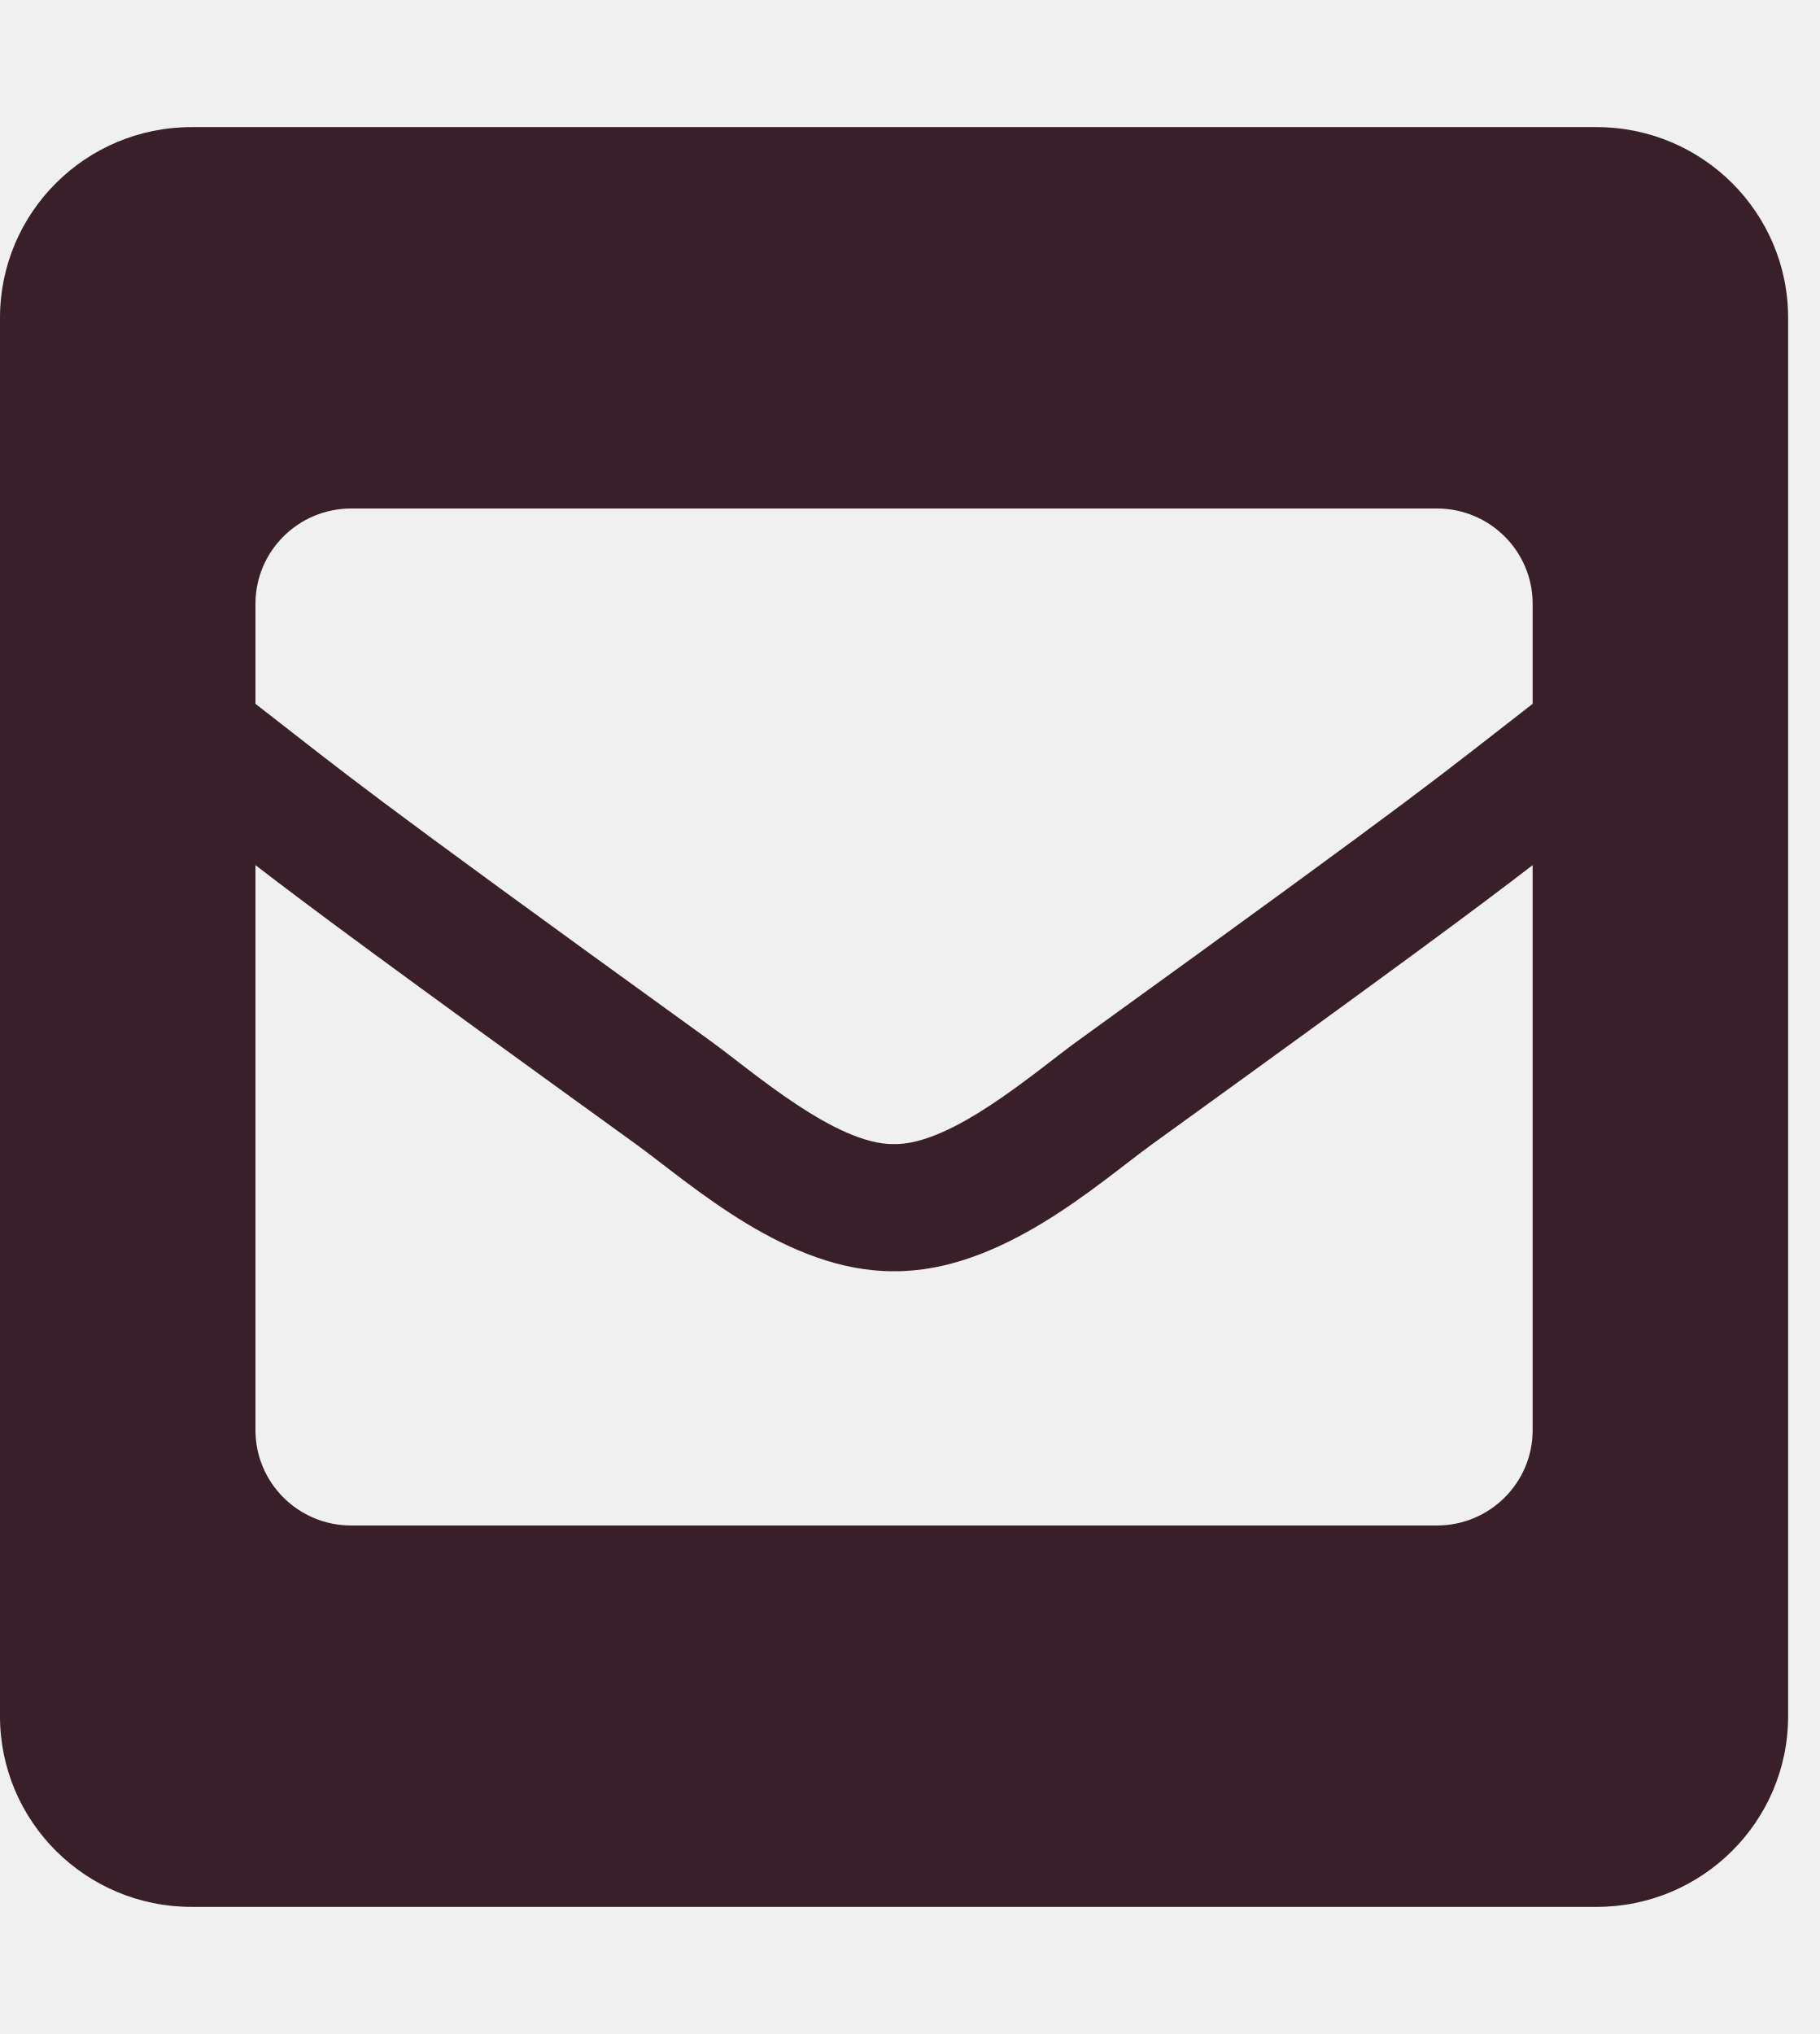
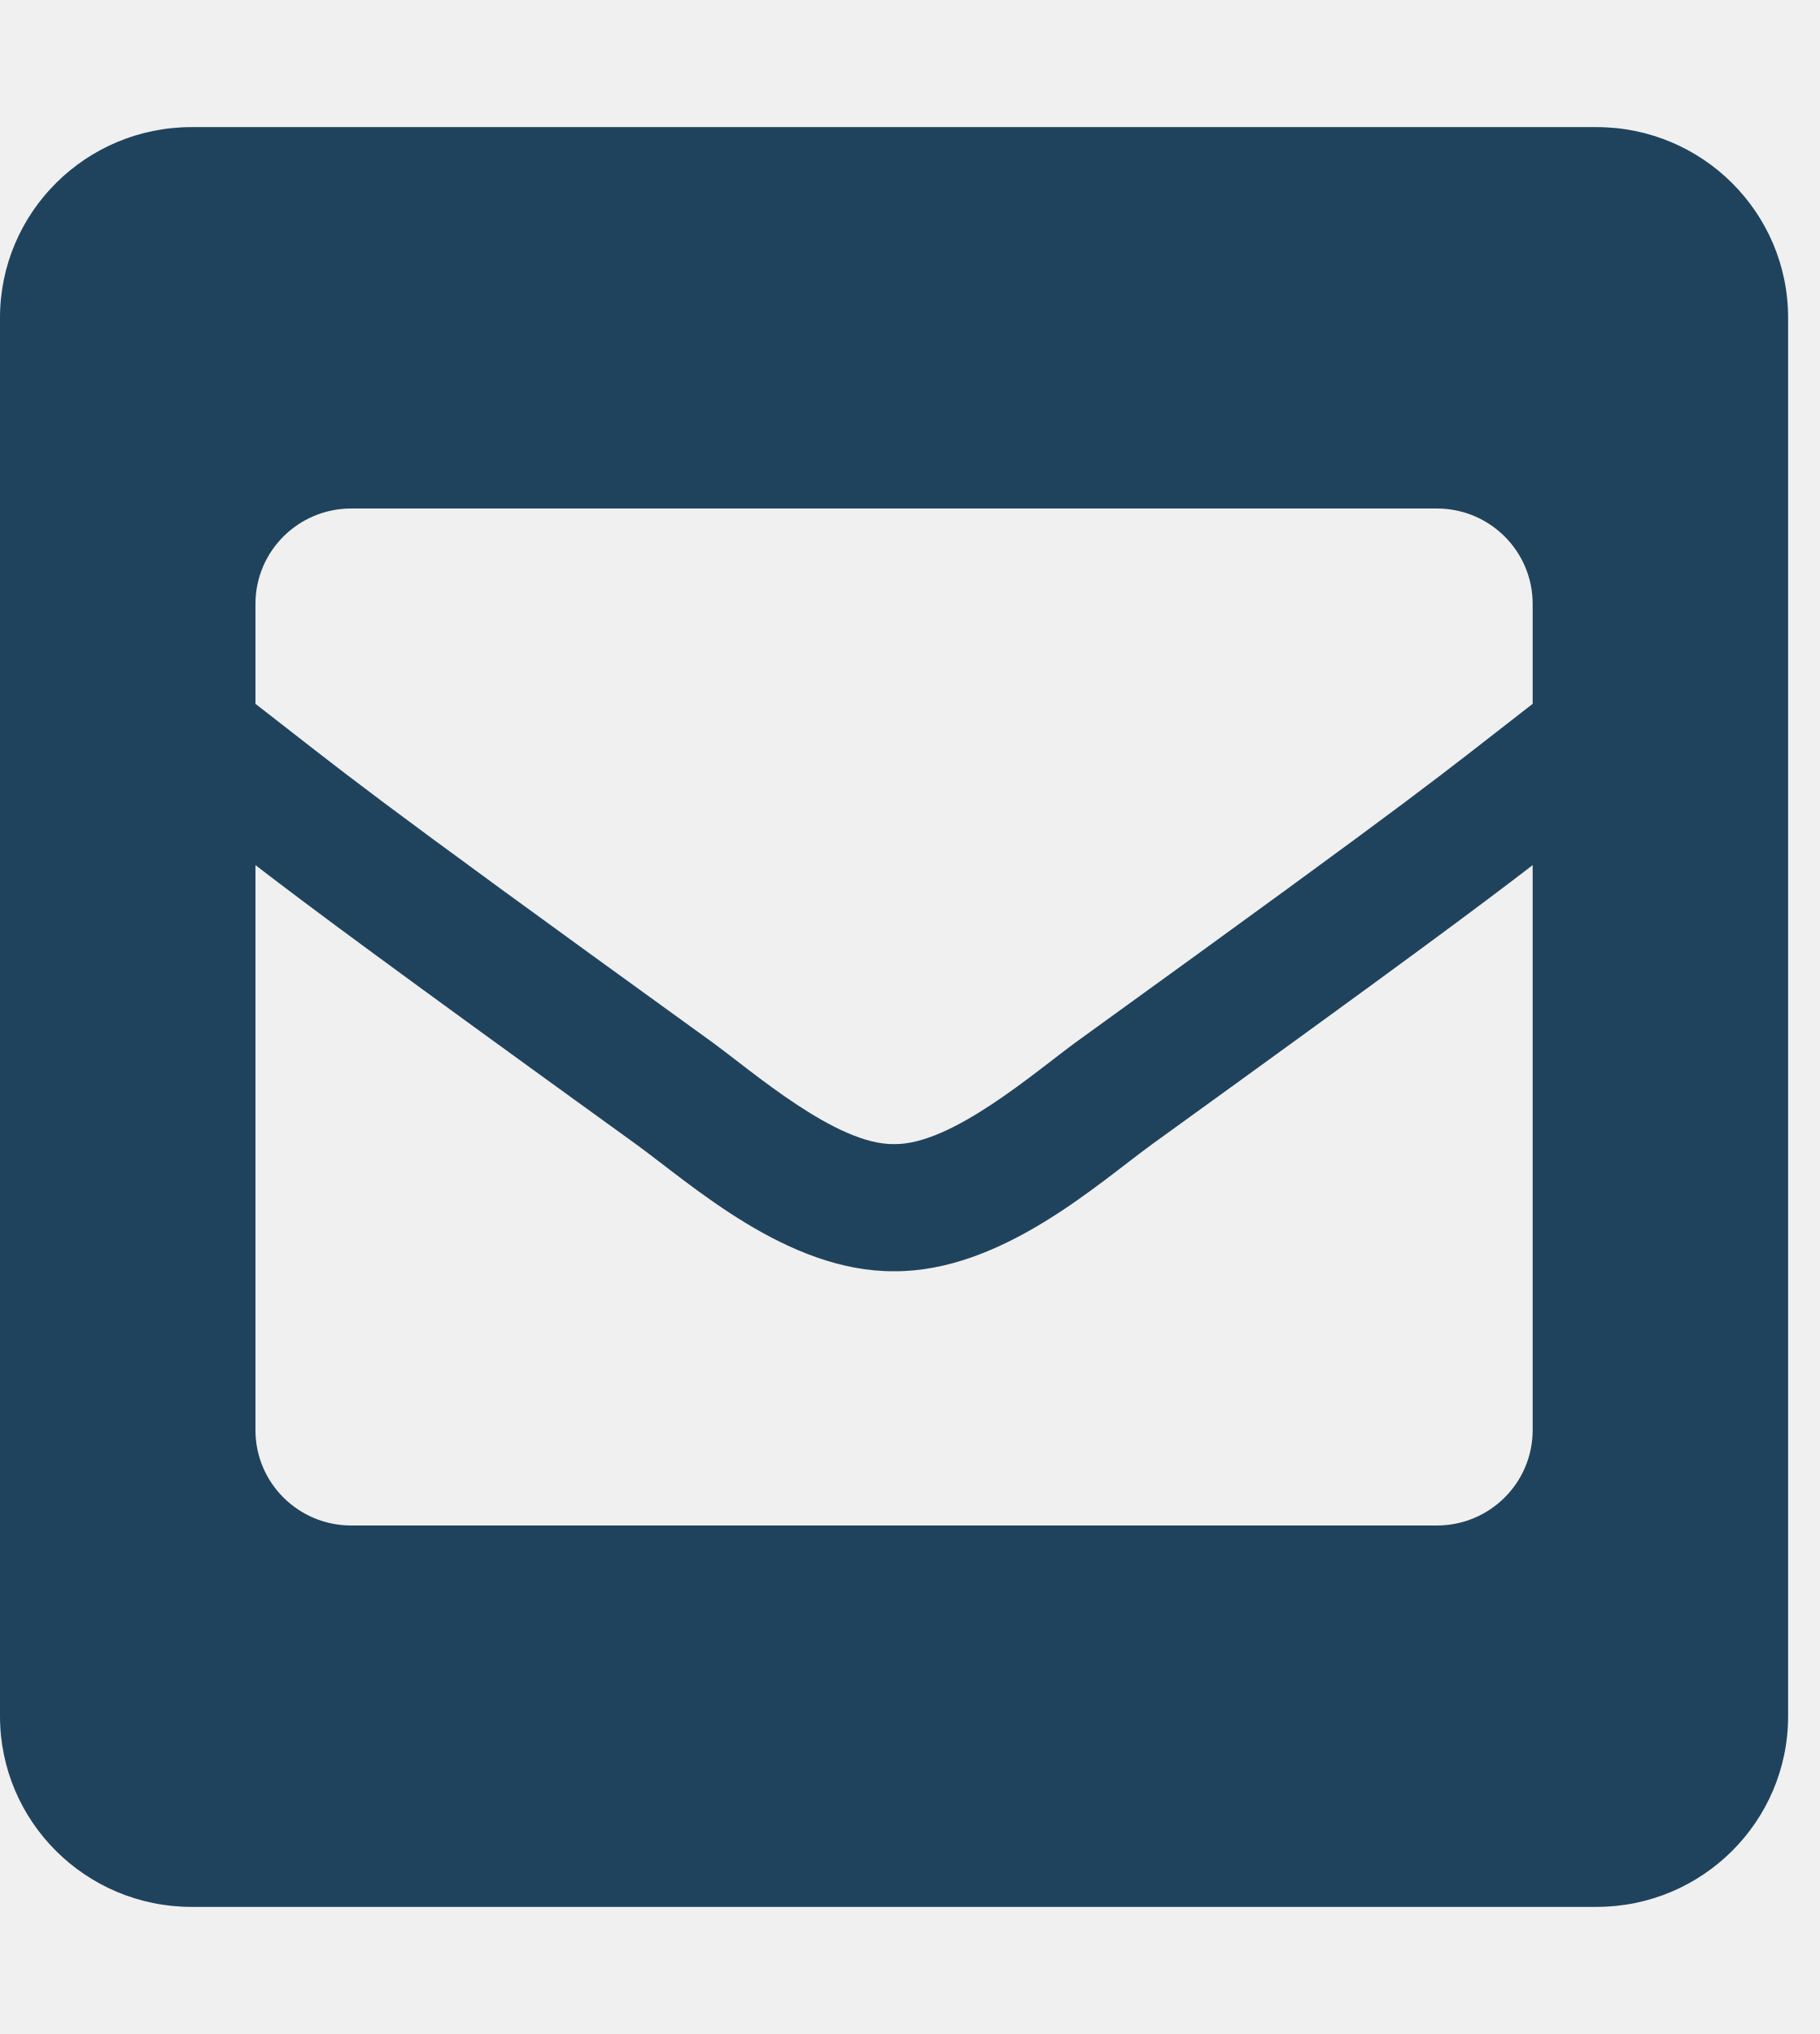
<svg xmlns="http://www.w3.org/2000/svg" width="51" height="57" viewBox="0 0 51 57" fill="none">
  <g clip-path="url(#clip0)">
-     <path d="M44.741 3.562H5.369C2.404 3.562 0 5.955 0 8.906V48.094C0 51.045 2.404 53.438 5.369 53.438H44.741C47.706 53.438 50.11 51.045 50.11 48.094V8.906C50.11 5.955 47.706 3.562 44.741 3.562ZM19.923 29.18C9.779 21.852 9.883 21.834 7.159 19.724V16.922C7.159 15.446 8.36 14.25 9.843 14.25H40.267C41.749 14.25 42.951 15.446 42.951 16.922V19.724C40.225 21.835 40.33 21.853 30.187 29.18C29.013 30.032 26.676 32.087 25.055 32.062C23.433 32.087 21.099 30.033 19.923 29.18ZM42.951 24.244V40.078C42.951 41.554 41.749 42.75 40.267 42.75H9.843C8.36 42.75 7.159 41.554 7.159 40.078V24.244C8.72 25.446 10.886 27.054 17.818 32.061C19.402 33.212 22.066 35.64 25.055 35.625C28.062 35.64 30.763 33.171 32.294 32.06C39.224 27.054 41.39 25.446 42.951 24.244Z" fill="#391F2A" />
+     <path d="M44.741 3.562H5.369C2.404 3.562 0 5.955 0 8.906V48.094C0 51.045 2.404 53.438 5.369 53.438H44.741C47.706 53.438 50.11 51.045 50.11 48.094V8.906C50.11 5.955 47.706 3.562 44.741 3.562ZM19.923 29.18C9.779 21.852 9.883 21.834 7.159 19.724V16.922C7.159 15.446 8.36 14.25 9.843 14.25H40.267C41.749 14.25 42.951 15.446 42.951 16.922V19.724C40.225 21.835 40.33 21.853 30.187 29.18C29.013 30.032 26.676 32.087 25.055 32.062C23.433 32.087 21.099 30.033 19.923 29.18ZM42.951 24.244V40.078C42.951 41.554 41.749 42.75 40.267 42.75H9.843C8.36 42.75 7.159 41.554 7.159 40.078V24.244C8.72 25.446 10.886 27.054 17.818 32.061C19.402 33.212 22.066 35.64 25.055 35.625C28.062 35.64 30.763 33.171 32.294 32.06C39.224 27.054 41.39 25.446 42.951 24.244Z" fill="#20435D" />
  </g>
  <defs>
    <clipPath id="clip0">
      <rect width="50.11" height="57" fill="white" />
    </clipPath>
  </defs>
</svg>
